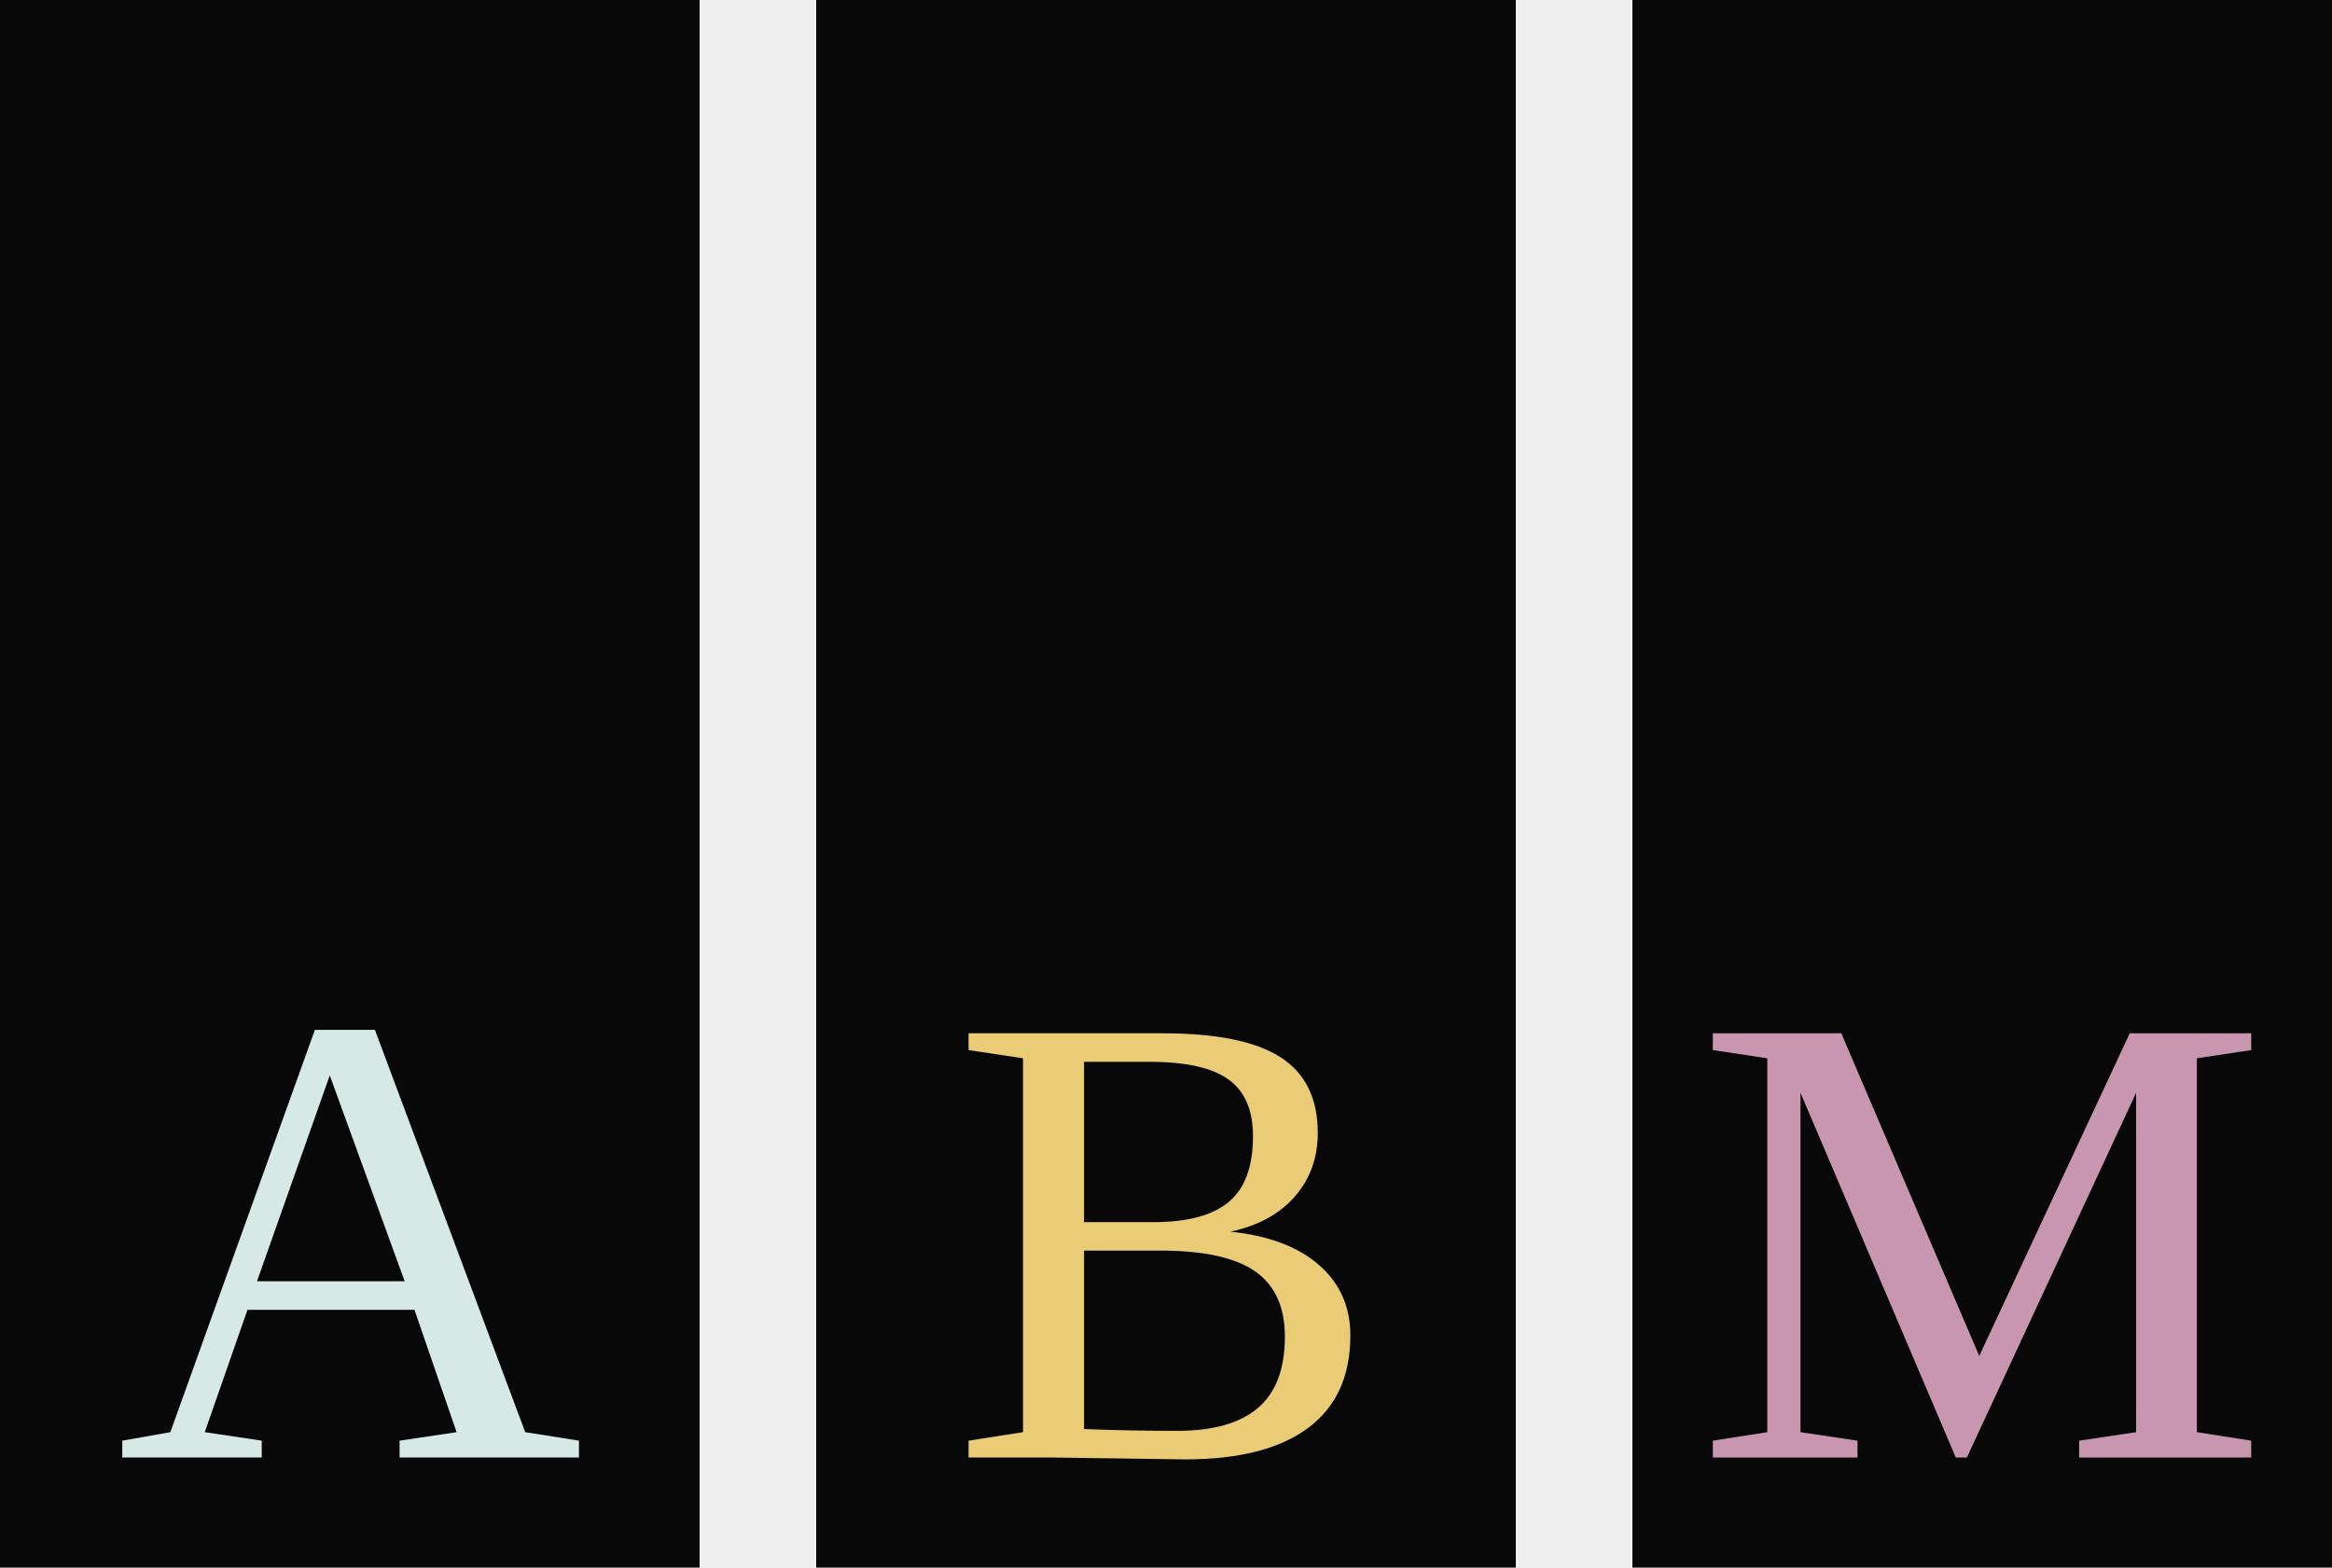
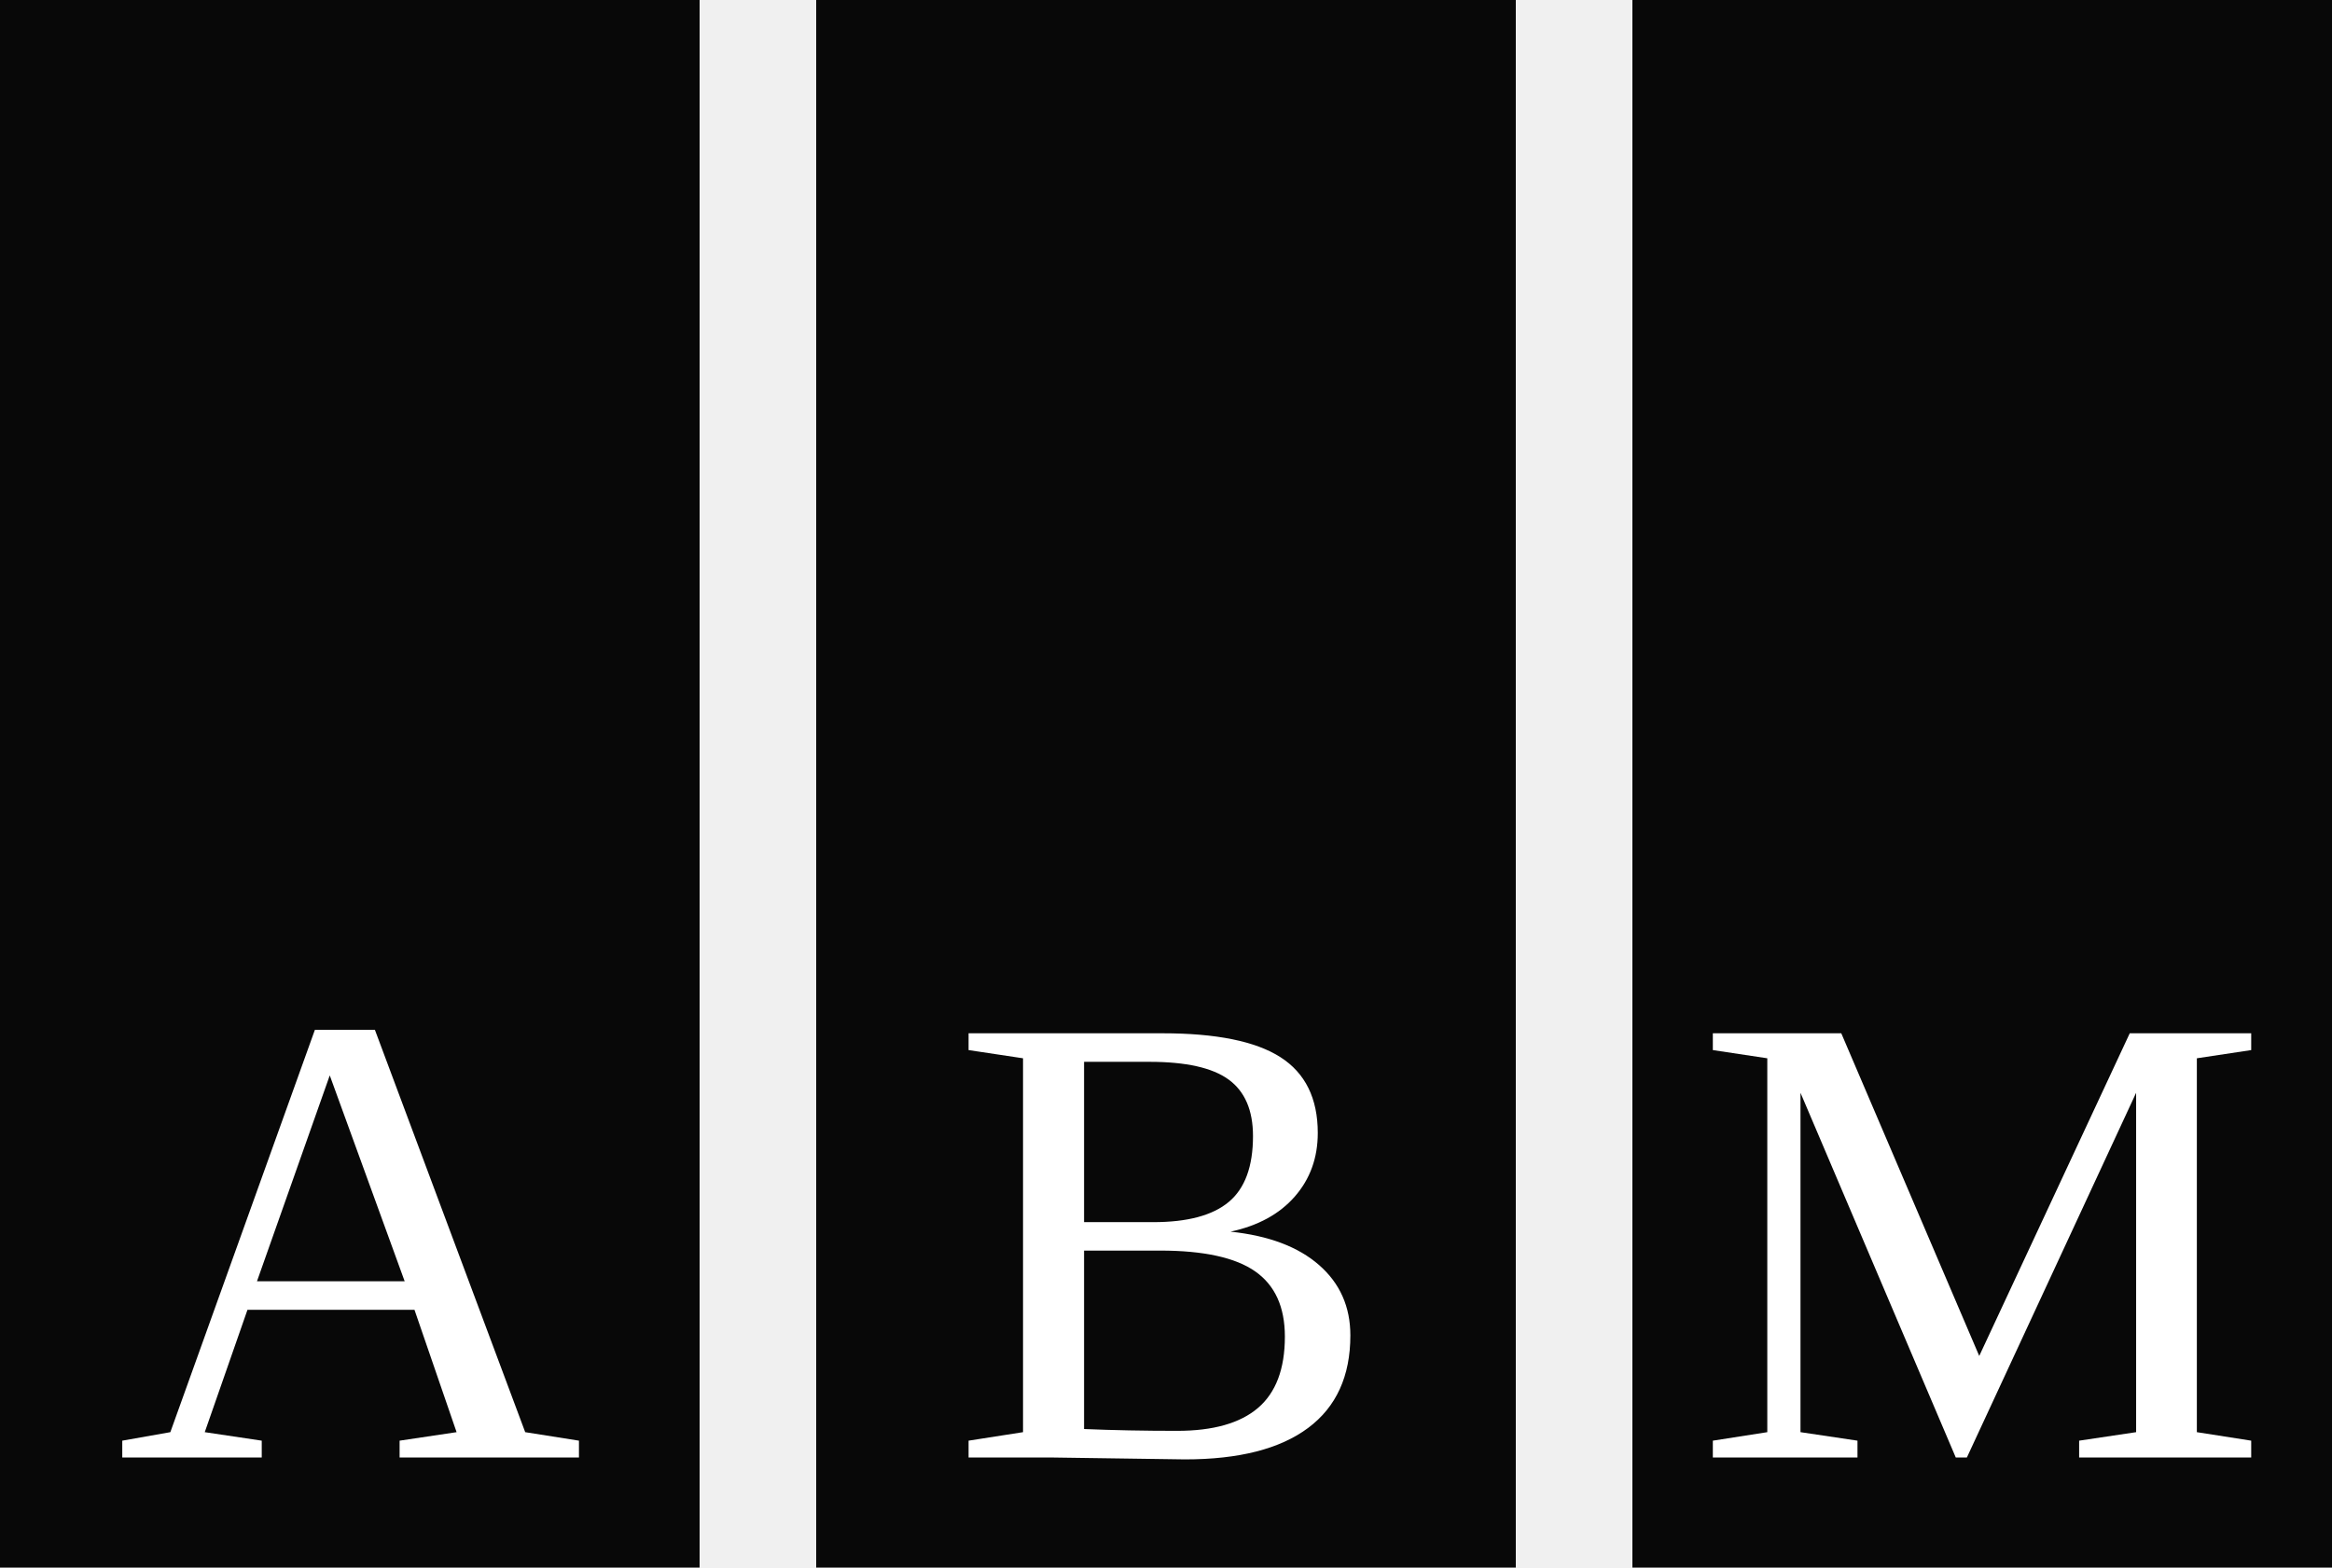
<svg xmlns="http://www.w3.org/2000/svg" viewBox="0 0 360 242" role="img" aria-labelledby="title">
  <rect x="0" y="0" width="108" height="242" fill="#080808" />
  <rect x="126" y="0" width="108" height="242" fill="#080808" />
  <rect x="252" y="0" width="108" height="242" fill="#080808" />
  <g font-family="Georgia, 'Times New Roman', serif" font-size="100" font-weight="400" text-anchor="middle">
-     <text x="54" y="225" fill="#d6e9e4">A</text>
-     <text x="180" y="225" fill="#eacb76">B</text>
-     <text x="306" y="225" fill="#c896ae">M</text>
+     <text x="54" y="225" fill="#ffffff">A</text>
+     <text x="180" y="225" fill="#ffffff">B</text>
+     <text x="306" y="225" fill="#ffffff">M</text>
  </g>
</svg>
